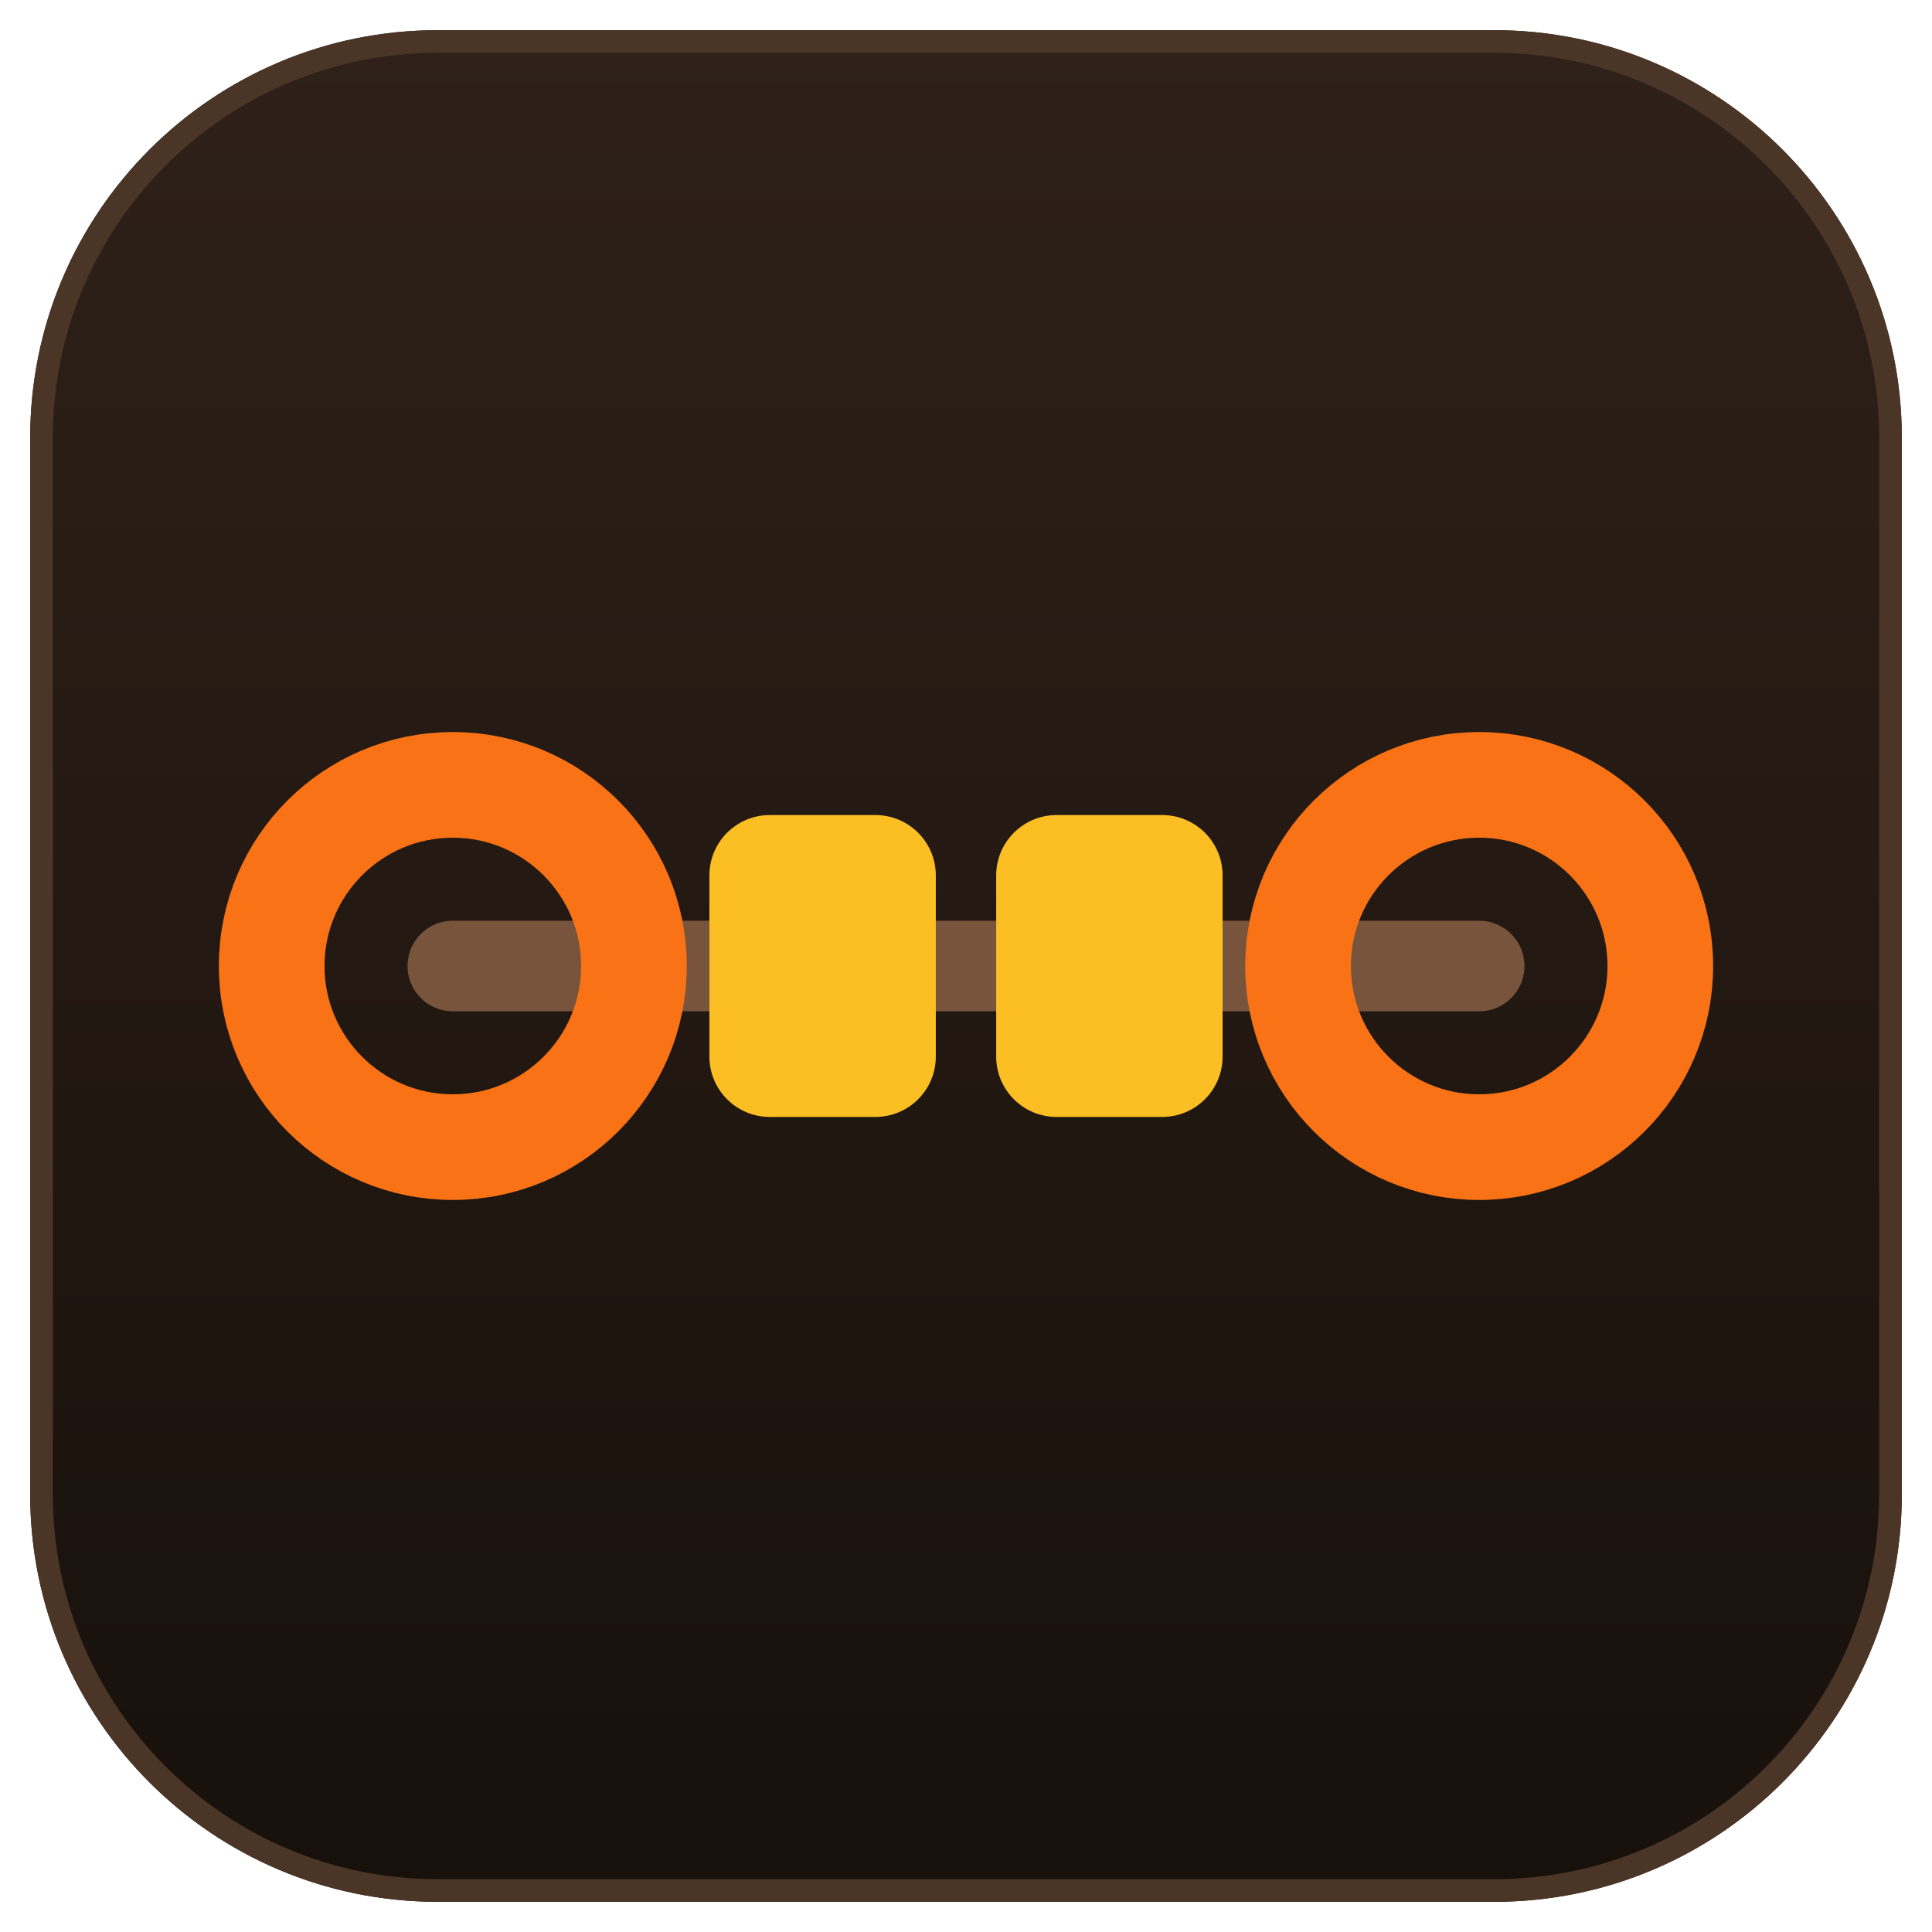
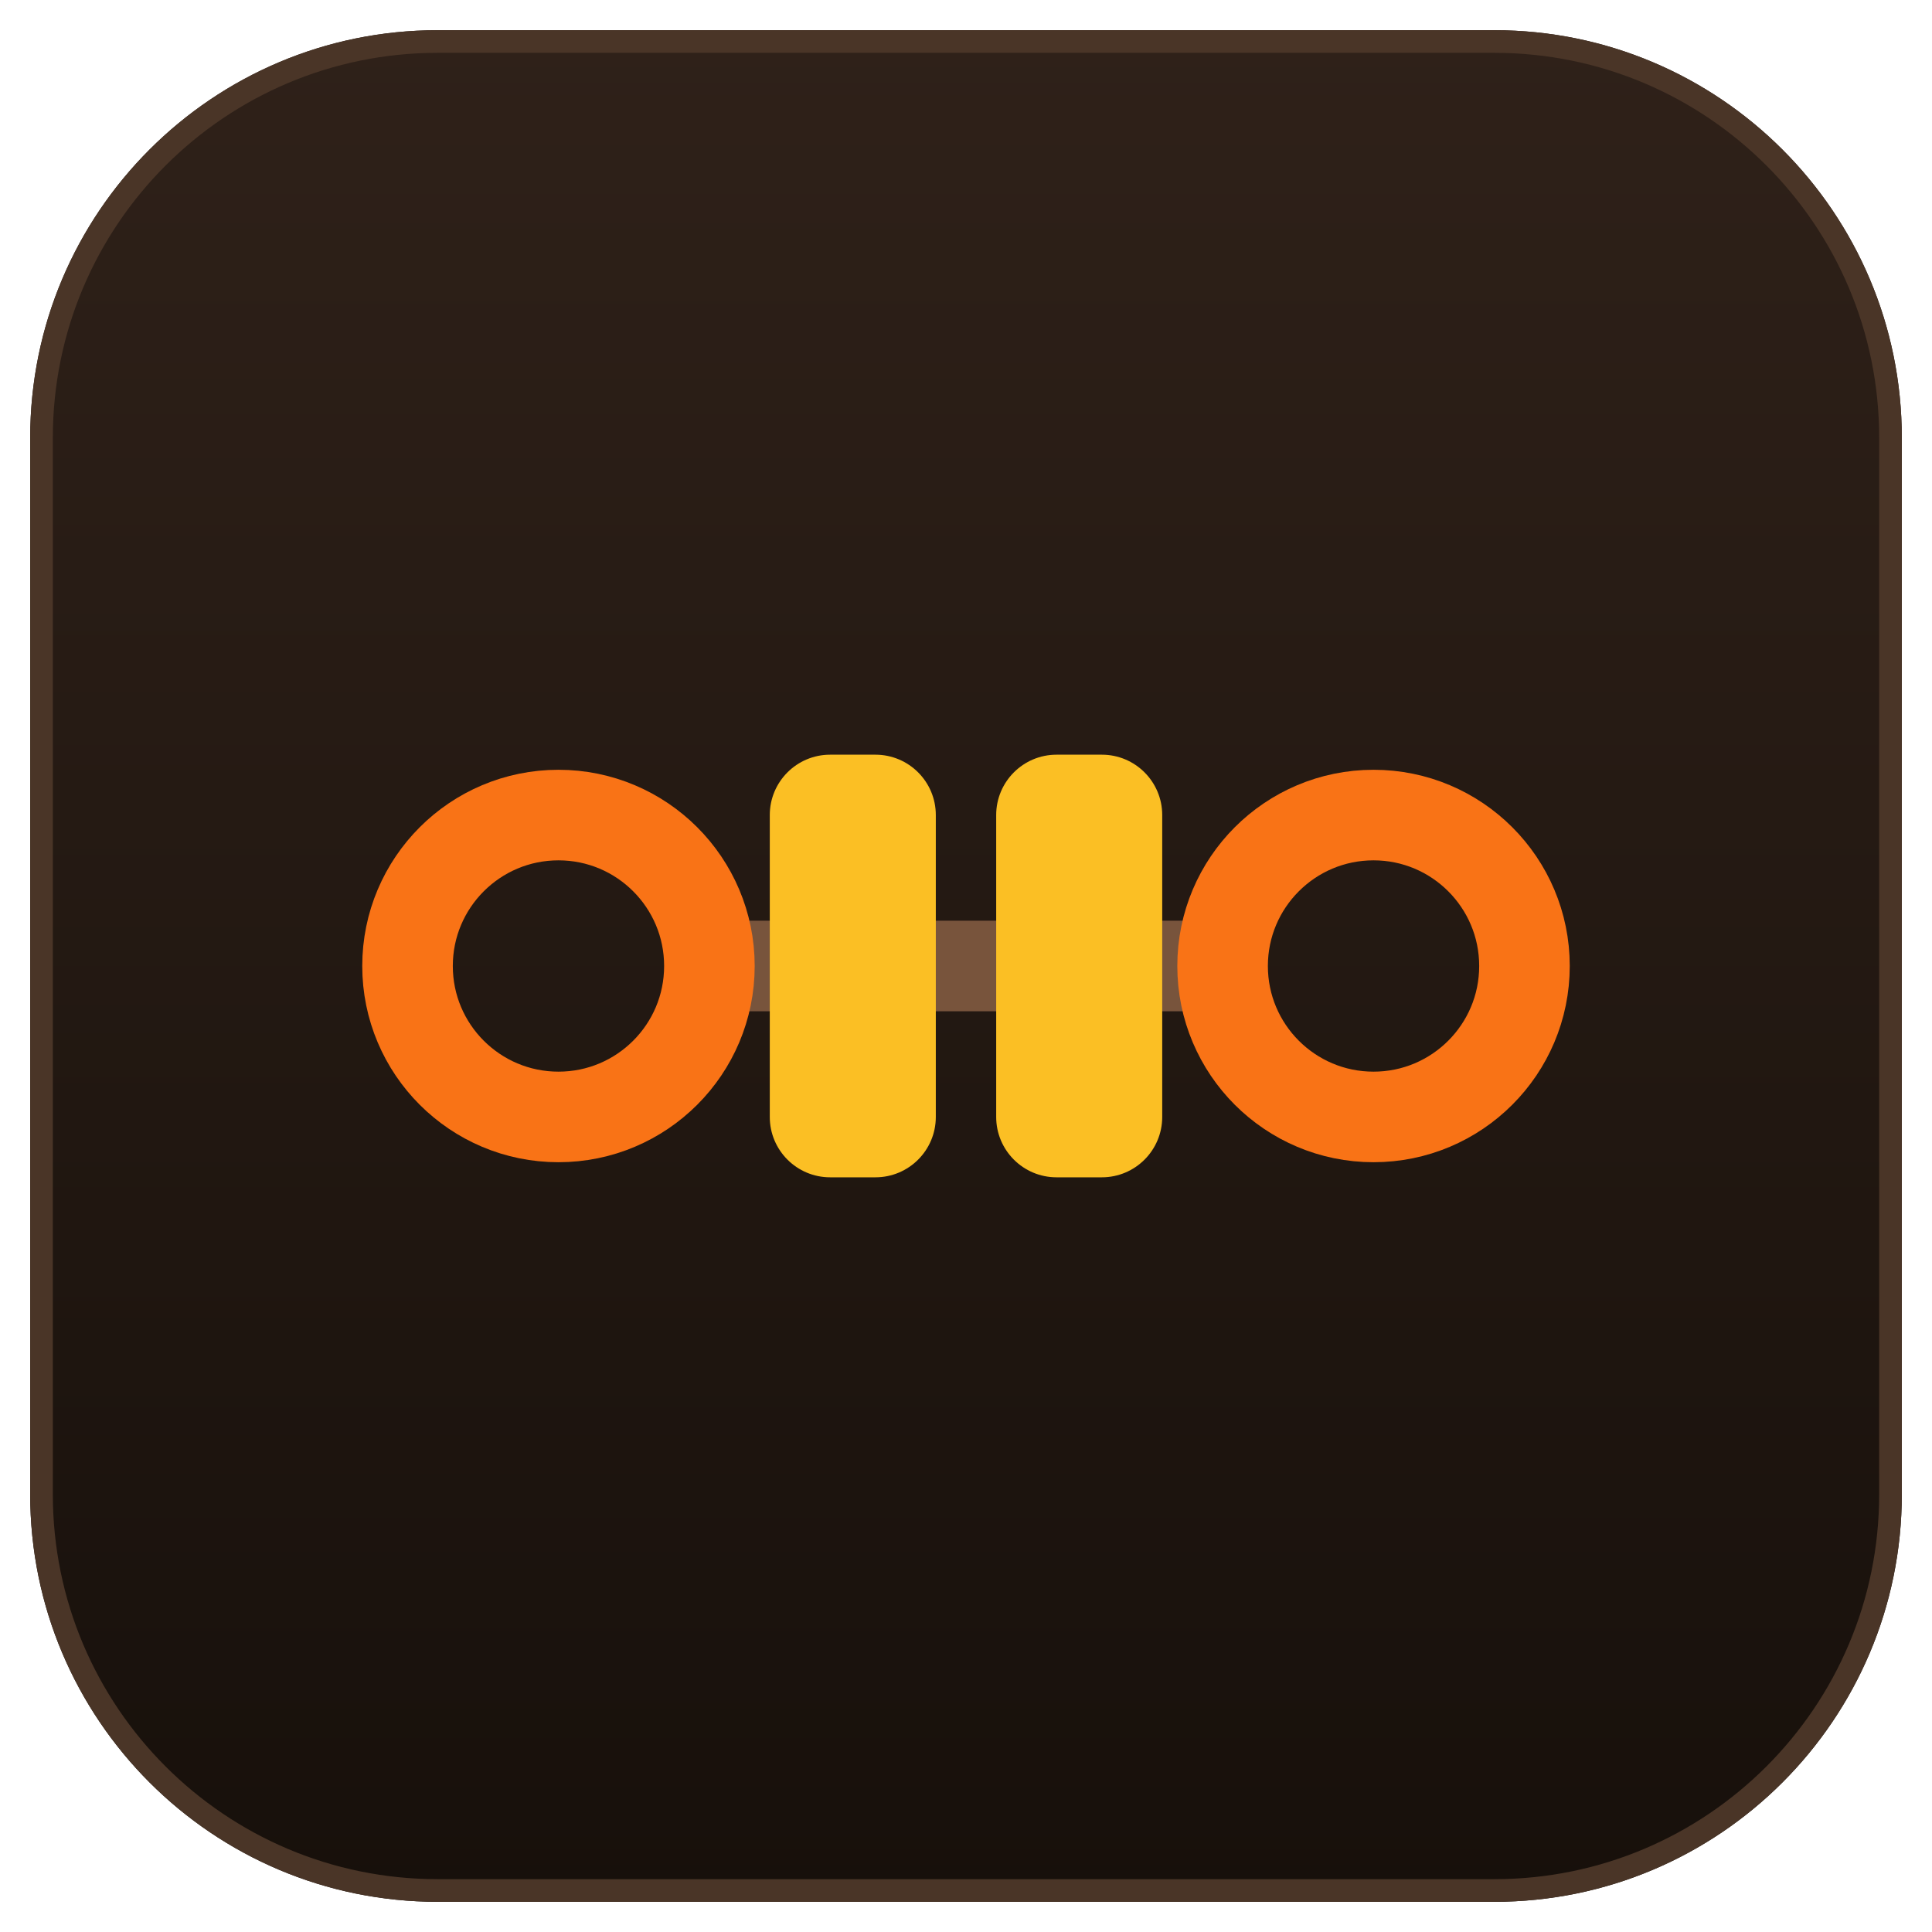
<svg xmlns="http://www.w3.org/2000/svg" viewBox="0 0 128 128">
  <defs>
    <linearGradient id="bg" x1="0" y1="0" x2="0" y2="1">
      <stop offset="0" stop-color="#2f2119" />
      <stop offset="1" stop-color="#17100b" />
    </linearGradient>
  </defs>
  <rect x="2" y="2" width="124" height="124" rx="27" fill="url(#bg)" />
  <rect x="2.75" y="2.75" width="122.5" height="122.5" rx="26.25" fill="none" stroke="#4a3527" stroke-width="1.5" />
-   <line x1="30" y1="64" x2="98" y2="64" stroke="#78543c" stroke-width="6" stroke-linecap="round" />
-   <g fill="none" stroke="#f97316" stroke-width="7">
-     <circle cx="30" cy="64" r="12" />
-     <circle cx="98" cy="64" r="12" />
+   <line x1="47" y1="64" x2="81" y2="64" stroke="#78543c" stroke-width="6" />
+   <g fill="none" stroke="#f97316" stroke-width="6">
+     <circle cx="37" cy="64" r="10" />
+     <circle cx="91" cy="64" r="10" />
  </g>
  <g fill="#fbbf24">
-     <rect x="47" y="54" width="15" height="20" rx="4" />
-     <rect x="66" y="54" width="15" height="20" rx="4" />
+     <rect x="51" y="50" width="11" height="28" rx="4" />
+     <rect x="66" y="50" width="11" height="28" rx="4" />
  </g>
</svg>
